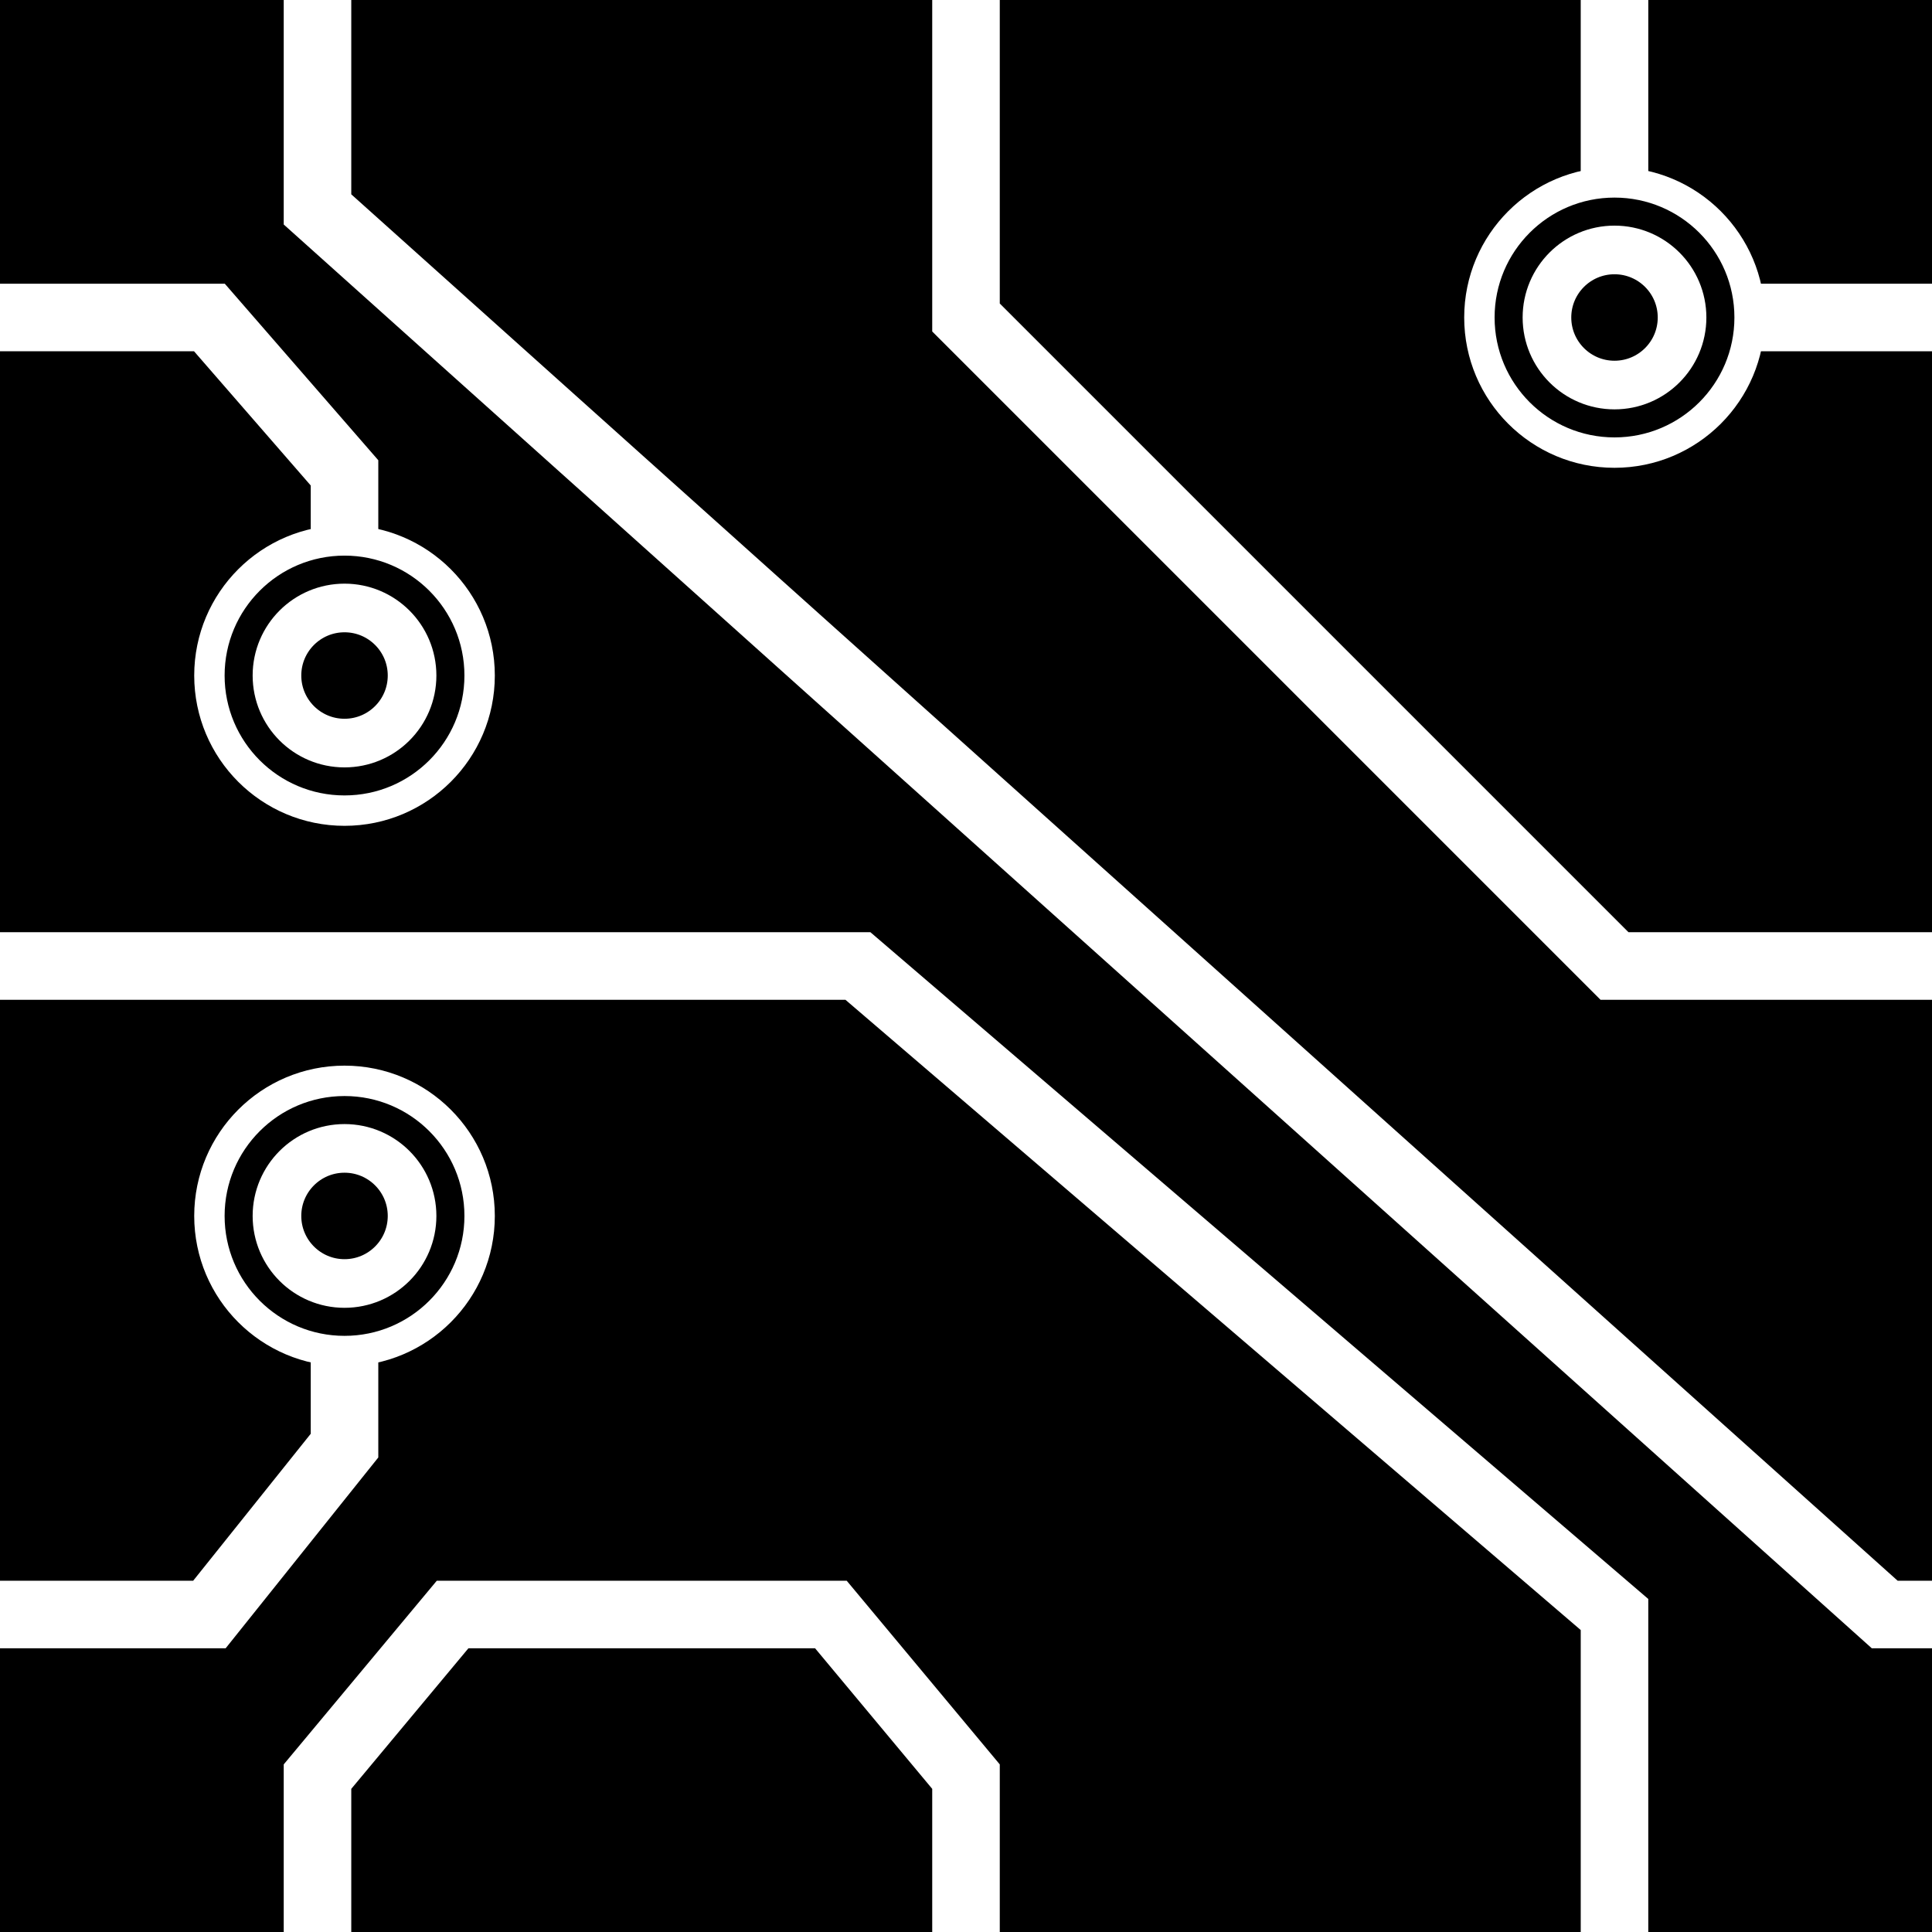
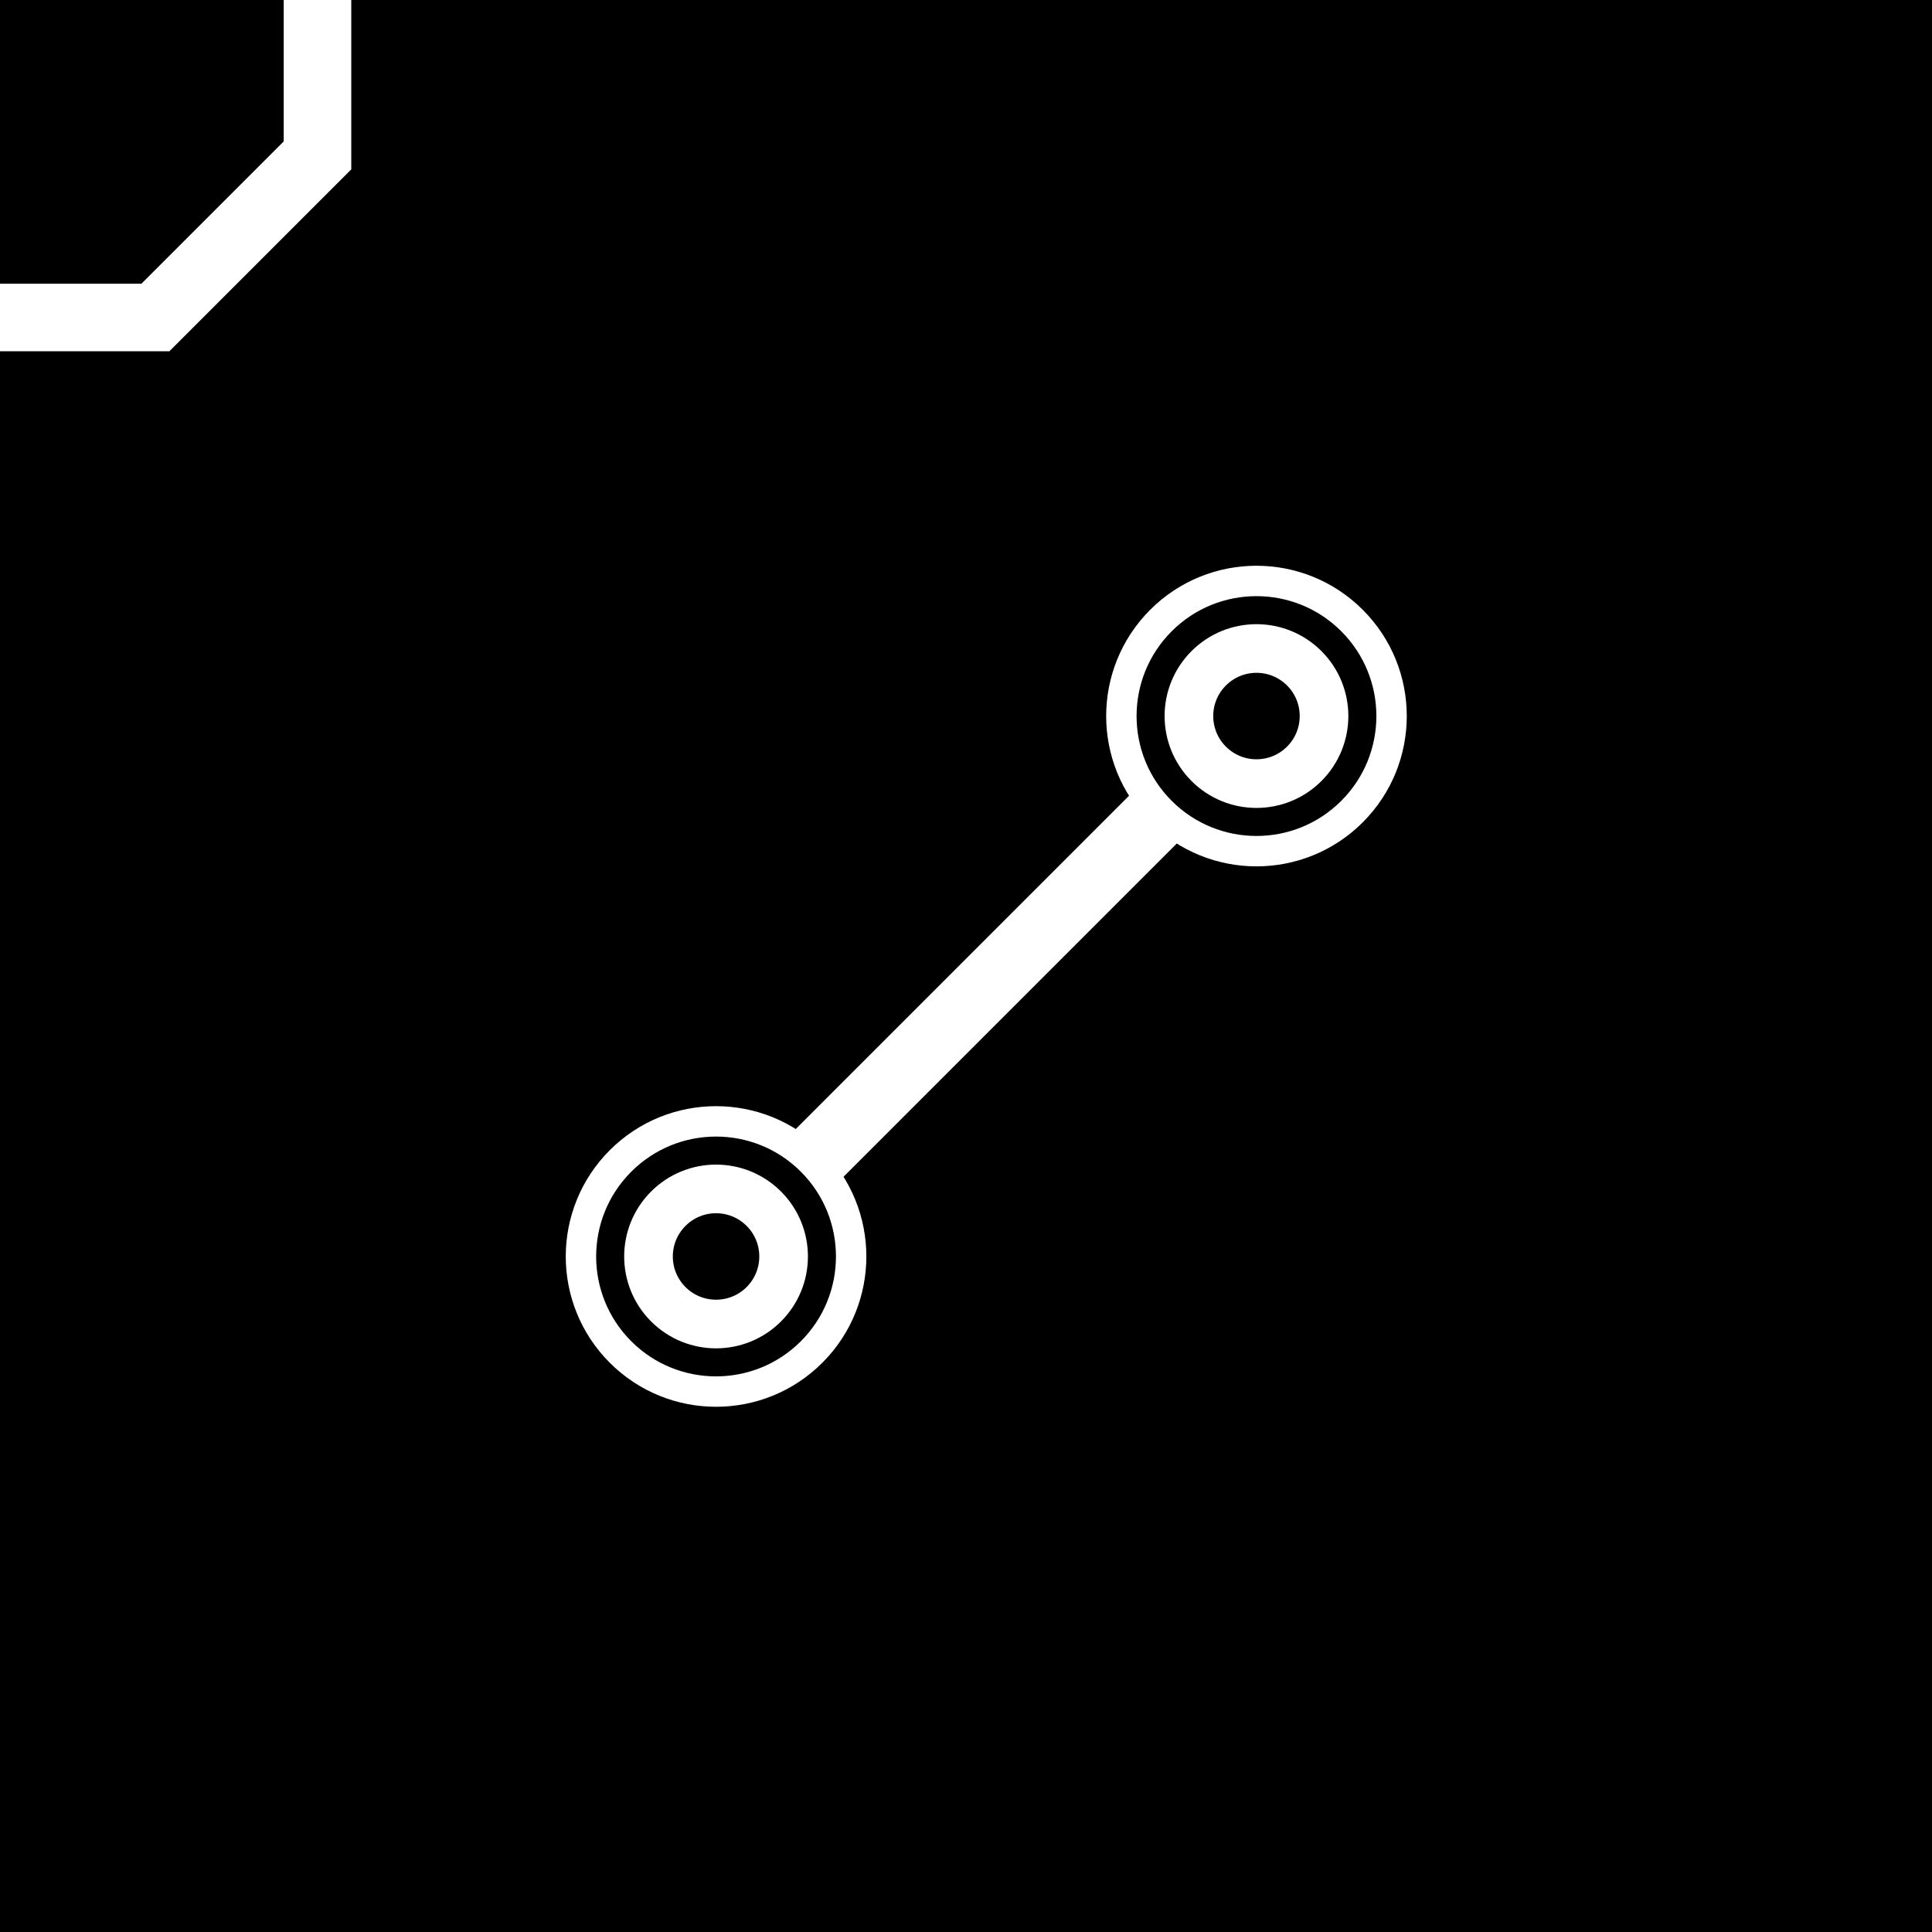
- <svg xmlns="http://www.w3.org/2000/svg" width="256" height="256" viewBox="0 0 143 143" version="1.1" id="svg_tile_103">
+ <svg xmlns="http://www.w3.org/2000/svg" width="256" height="256" viewBox="0 0 143 143" version="1.1" id="svg_tile_113">
  <defs id="defs">
    <marker viewBox="0 0 20 20" markerWidth="20" markerHeight="20" refX="10" refY="10" orient="auto" id="term">
      <circle cx="10" cy="10" r="2" style="fill:black;stroke:white;stroke-width:0.45" />
      <circle cx="10" cy="10" r="1" style="fill:black;stroke:white;stroke-width:0.72" />
    </marker>
  </defs>
  <path style="fill:black;fill-opacity:1;stroke:none" d="M 0 0 H 143 V 143 H 0 Z" id="tile_bg" />
  <g style="fill:none;stroke:white;stroke-opacity:1;stroke-width:5">
-     <path id="wire_1" d="M   0.0  23.5 H  15.5 L  25.5  35.0 V  50.0" marker-end="url(#term)" />
-     <path id="wire_2" d="M   0.0 119.5 H  15.5 L  25.5 107.0 V  90.0" marker-end="url(#term)" />
-     <path id="wire_3" d="M  23.5   0.0 V  15.5 L 139.5 119.5 H 143.0" />
-     <path id="wire_3" d="M 143.0  23.5 H 119.5" />
-     <path id="wire_8" d="M 119.5   0.0 V  23.5" marker-end="url(#term)" />
-     <path id="wire_D" d="M   0.0  71.5 H  63.5 L 119.5 119.5 V 143.0" />
-     <path id="wire_E" d="M  71.5   0.0 V  23.5 L 119.5 71.5  H 143.0" />
-     <path id="wire_H" d="M  23.5 143.0 V 131.5 L  33.5 119.5 H  61.5 L  71.5 131.5 V 143.0" />
+     <path id="wire_0" d="M   0.0  23.5 H  11.5 L  23.5  11.5 V   0.0" />
+     <path id="wire_G" d="M  93.0  53.0 L  53.0  93.0" marker-start="url(#term)" marker-end="url(#term)" />
  </g>
</svg>
